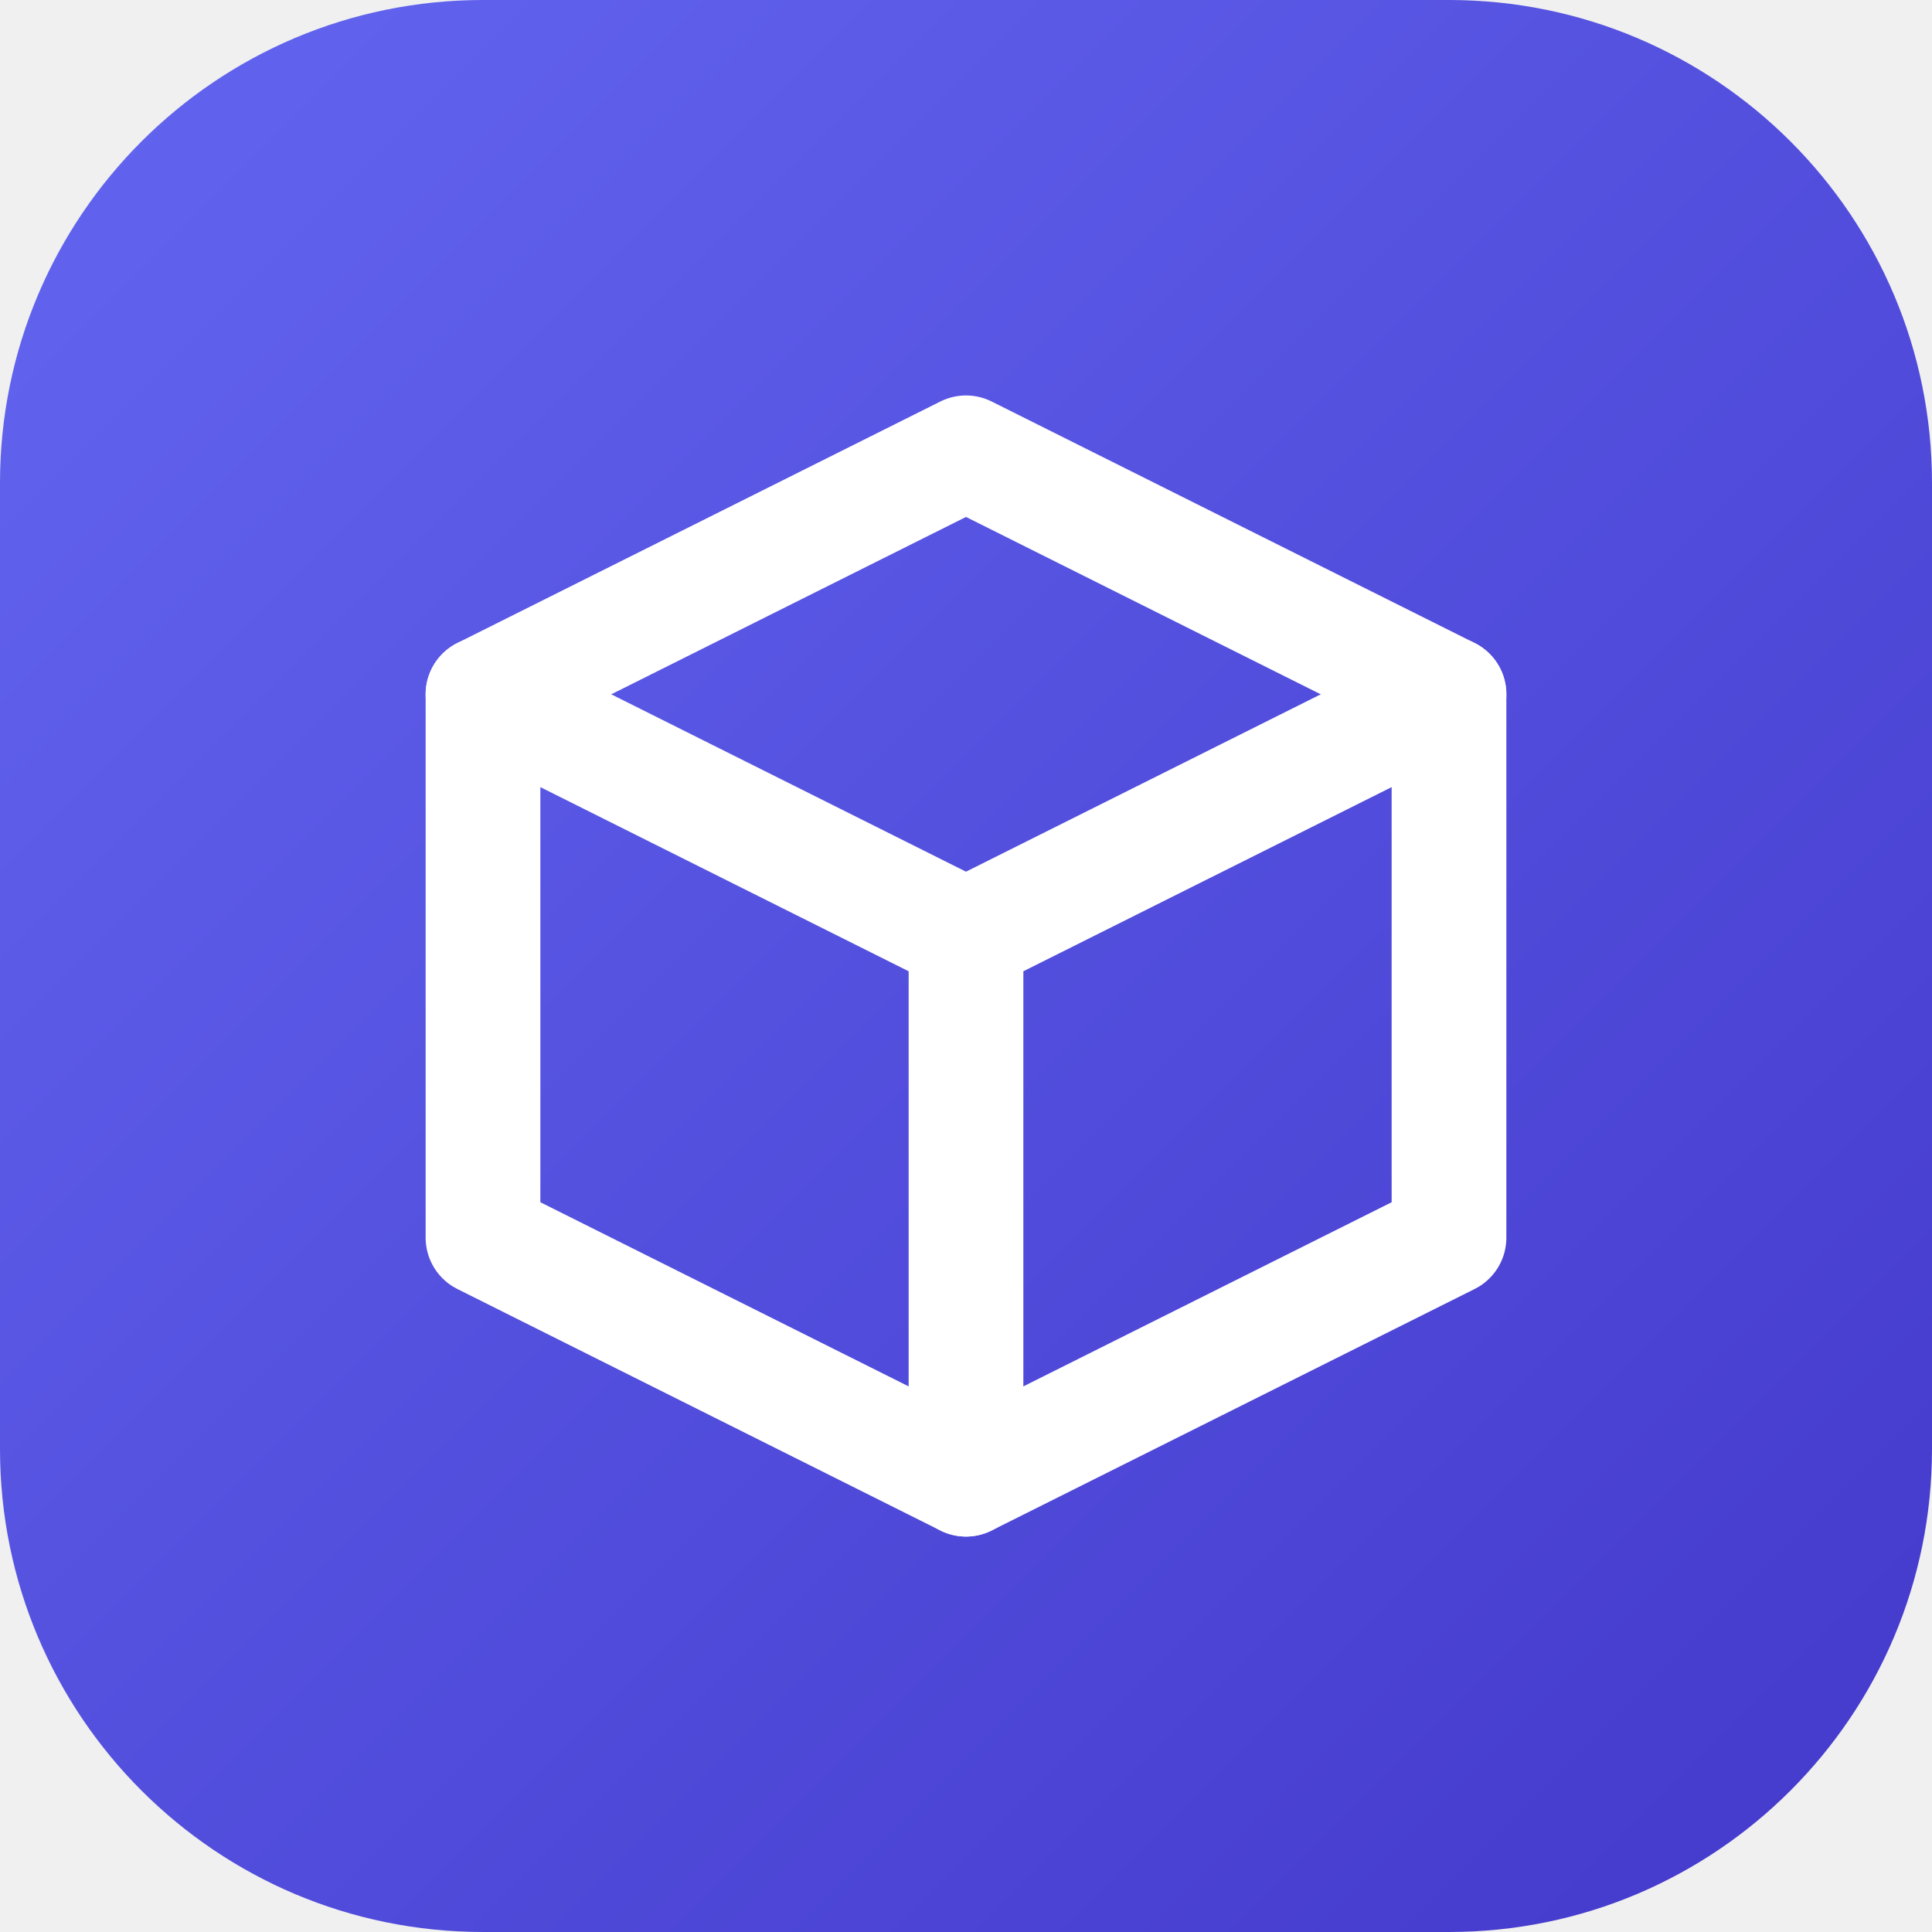
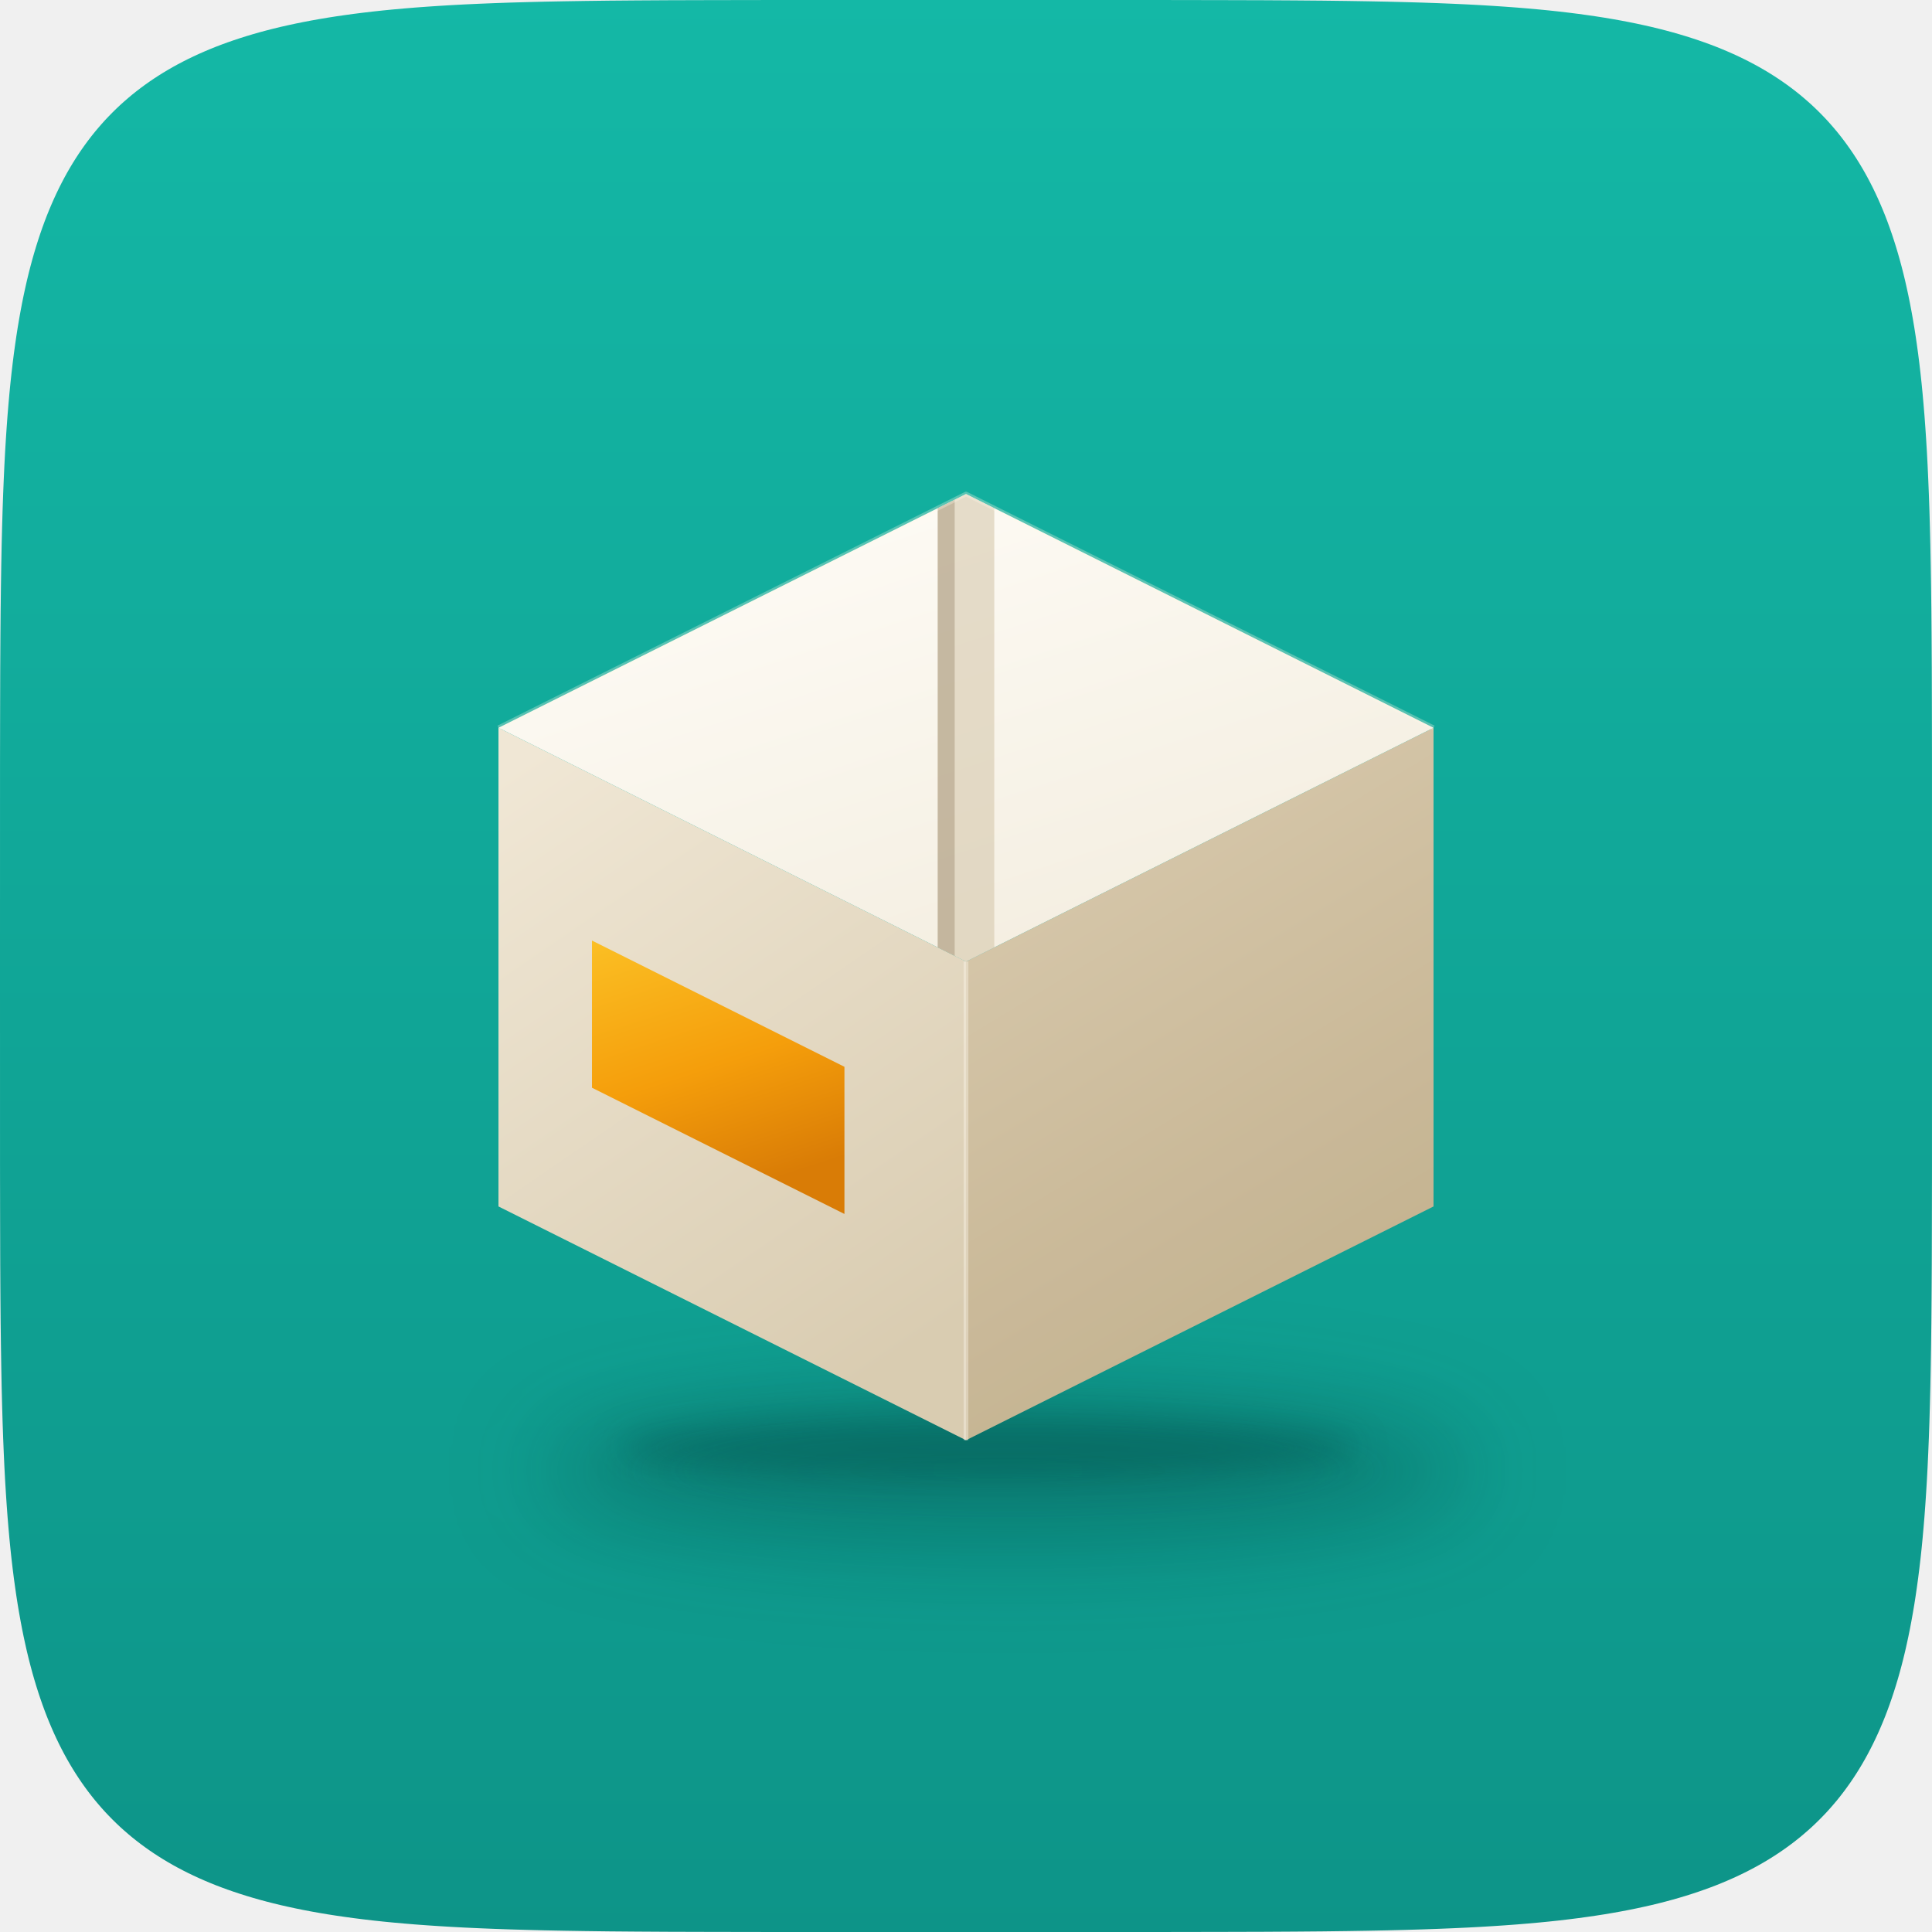
- <svg xmlns="http://www.w3.org/2000/svg" viewBox="0 0 32 32" width="32" height="32">
+ <svg xmlns="http://www.w3.org/2000/svg" width="1024" height="1024" viewBox="0 0 1024 1024">
  <defs>
-     <linearGradient id="g" x1="0" y1="0" x2="1" y2="1">
-       <stop offset="0%" stop-color="#6366f1" />
-       <stop offset="100%" stop-color="#4338ca" />
+     <linearGradient id="bg" x1="0" y1="0" x2="0" y2="1">
+       <stop offset="0" stop-color="#14B8A6" />
+       <stop offset="1" stop-color="#0D9488" />
    </linearGradient>
+     <linearGradient id="gLid" x1="0.1" y1="0" x2="0.75" y2="1">
+       <stop offset="0" stop-color="#FFFDF8" />
+       <stop offset="1" stop-color="#F3EDDF" />
+     </linearGradient>
+     <linearGradient id="gLeft" x1="0.15" y1="0" x2="0.6" y2="1">
+       <stop offset="0" stop-color="#F0E7D5" />
+       <stop offset="1" stop-color="#D9CCB1" />
+     </linearGradient>
+     <linearGradient id="gRight" x1="0" y1="0" x2="0.4" y2="1">
+       <stop offset="0" stop-color="#E0D2B7" />
+       <stop offset="1" stop-color="#C8B693" />
+     </linearGradient>
+     <linearGradient id="gTag" x1="0" y1="0" x2="0.3" y2="1">
+       <stop offset="0" stop-color="#FBBF24" />
+       <stop offset="0.55" stop-color="#F59E0B" />
+       <stop offset="1" stop-color="#D97C06" />
+     </linearGradient>
+     <clipPath id="clipLid">
+       <polygon points="512,261.84 759.8,385.74 512,509.64 264.2,385.74" />
+     </clipPath>
+     <filter id="contact" x="-60%" y="-200%" width="220%" height="500%">
+       <feGaussianBlur stdDeviation="26" />
+     </filter>
+     <filter id="contactTight" x="-60%" y="-300%" width="220%" height="700%">
+       <feGaussianBlur stdDeviation="9" />
+     </filter>
  </defs>
-   <rect width="32" height="32" rx="8" fill="url(#g)" />
-   <g fill="none" stroke="#fff" stroke-width="1.9" stroke-linecap="round" stroke-linejoin="round">
-     <path d="M8 11.5 16 7.5l8 4v9l-8 4-8-4z" />
-     <path d="M8 11.5 16 15.5l8-4M16 15.5v9" />
+   <g transform="translate(0,0) scale(1)">
+     <path d="M1024.00,512.00L1023.99,618.35L1023.94,648.22L1023.88,669.44L1023.78,686.46L1023.66,700.92L1023.50,713.61L1023.32,724.99L1023.12,735.37L1022.88,744.93L1022.62,753.82L1022.33,762.15L1022.01,769.99L1021.67,777.41L1021.30,784.46L1020.89,791.19L1020.46,797.62L1020.01,803.78L1019.52,809.70L1019.01,815.41L1018.47,820.91L1017.90,826.22L1017.30,831.36L1016.67,836.34L1016.01,841.17L1015.33,845.86L1014.62,850.41L1013.87,854.84L1013.10,859.15L1012.30,863.35L1011.47,867.44L1010.61,871.42L1009.73,875.32L1008.81,879.11L1007.86,882.82L1006.88,886.45L1005.87,889.99L1004.83,893.45L1003.76,896.84L1002.66,900.16L1001.53,903.40L1000.37,906.58L999.18,909.69L997.95,912.73L996.69,915.71L995.40,918.64L994.08,921.50L992.73,924.30L991.34,927.05L989.92,929.75L988.47,932.39L986.98,934.98L985.46,937.52L983.90,940.01L982.31,942.45L980.68,944.85L979.02,947.19L977.32,949.50L975.59,951.75L973.82,953.97L972.01,956.13L970.16,958.26L968.28,960.35L966.35,962.39L964.39,964.39L962.39,966.35L960.35,968.28L958.26,970.16L956.13,972.01L953.97,973.82L951.75,975.59L949.50,977.32L947.19,979.02L944.85,980.68L942.45,982.31L940.01,983.90L937.52,985.46L934.98,986.98L932.39,988.47L929.75,989.92L927.05,991.34L924.30,992.73L921.50,994.08L918.64,995.40L915.71,996.69L912.73,997.95L909.69,999.18L906.58,1000.37L903.40,1001.53L900.16,1002.66L896.84,1003.76L893.45,1004.83L889.99,1005.87L886.45,1006.88L882.82,1007.86L879.11,1008.81L875.32,1009.73L871.42,1010.61L867.44,1011.47L863.35,1012.30L859.15,1013.10L854.84,1013.87L850.41,1014.62L845.86,1015.33L841.17,1016.01L836.34,1016.67L831.36,1017.30L826.22,1017.90L820.91,1018.47L815.41,1019.01L809.70,1019.52L803.78,1020.01L797.62,1020.46L791.19,1020.89L784.46,1021.30L777.41,1021.67L769.99,1022.01L762.15,1022.33L753.82,1022.62L744.93,1022.88L735.37,1023.12L724.99,1023.32L713.61,1023.50L700.92,1023.66L686.46,1023.78L669.44,1023.88L648.22,1023.94L618.35,1023.99L512.00,1024.00L405.65,1023.99L375.78,1023.94L354.56,1023.88L337.54,1023.78L323.08,1023.66L310.39,1023.50L299.01,1023.32L288.63,1023.12L279.07,1022.88L270.18,1022.62L261.85,1022.33L254.01,1022.01L246.59,1021.67L239.54,1021.30L232.81,1020.89L226.38,1020.46L220.22,1020.01L214.30,1019.52L208.59,1019.01L203.09,1018.47L197.78,1017.90L192.64,1017.30L187.66,1016.67L182.83,1016.01L178.14,1015.33L173.59,1014.62L169.16,1013.87L164.85,1013.10L160.65,1012.30L156.56,1011.47L152.58,1010.61L148.68,1009.73L144.89,1008.81L141.18,1007.86L137.55,1006.88L134.01,1005.87L130.55,1004.83L127.16,1003.76L123.84,1002.66L120.60,1001.53L117.42,1000.37L114.31,999.18L111.27,997.95L108.29,996.69L105.36,995.40L102.50,994.08L99.70,992.73L96.95,991.34L94.25,989.92L91.61,988.47L89.02,986.98L86.48,985.46L83.99,983.90L81.55,982.31L79.15,980.68L76.81,979.02L74.50,977.32L72.25,975.59L70.03,973.82L67.87,972.01L65.74,970.16L63.65,968.28L61.61,966.35L59.61,964.39L57.65,962.39L55.72,960.35L53.84,958.26L51.99,956.13L50.18,953.97L48.41,951.75L46.68,949.50L44.98,947.19L43.32,944.85L41.69,942.45L40.10,940.01L38.54,937.52L37.02,934.98L35.53,932.39L34.08,929.75L32.66,927.05L31.27,924.30L29.92,921.50L28.60,918.64L27.31,915.71L26.05,912.73L24.82,909.69L23.63,906.58L22.47,903.40L21.34,900.16L20.24,896.84L19.17,893.45L18.13,889.99L17.12,886.45L16.14,882.82L15.19,879.11L14.27,875.32L13.39,871.42L12.53,867.44L11.70,863.35L10.90,859.15L10.13,854.84L9.38,850.41L8.67,845.86L7.99,841.17L7.33,836.34L6.70,831.36L6.10,826.22L5.53,820.91L4.99,815.41L4.48,809.70L3.99,803.78L3.54,797.62L3.11,791.19L2.70,784.46L2.33,777.41L1.99,769.99L1.67,762.15L1.38,753.82L1.12,744.93L0.88,735.37L0.68,724.99L0.50,713.61L0.34,700.92L0.22,686.46L0.12,669.44L0.06,648.22L0.01,618.35L0.00,512.00L0.01,405.65L0.06,375.78L0.12,354.56L0.22,337.54L0.34,323.08L0.50,310.39L0.68,299.01L0.88,288.63L1.12,279.07L1.38,270.18L1.67,261.85L1.99,254.01L2.33,246.59L2.70,239.54L3.11,232.81L3.54,226.38L3.99,220.22L4.48,214.30L4.99,208.59L5.53,203.09L6.10,197.78L6.70,192.64L7.33,187.66L7.99,182.83L8.67,178.14L9.38,173.59L10.13,169.16L10.90,164.85L11.70,160.65L12.53,156.56L13.39,152.58L14.27,148.68L15.19,144.89L16.14,141.18L17.12,137.55L18.13,134.01L19.17,130.55L20.24,127.16L21.34,123.84L22.47,120.60L23.63,117.42L24.82,114.31L26.05,111.27L27.31,108.29L28.60,105.36L29.92,102.50L31.27,99.70L32.66,96.95L34.08,94.25L35.53,91.61L37.02,89.02L38.54,86.48L40.10,83.99L41.69,81.55L43.32,79.15L44.98,76.81L46.68,74.50L48.41,72.25L50.18,70.03L51.99,67.87L53.84,65.74L55.72,63.65L57.65,61.61L59.61,59.61L61.61,57.65L63.65,55.72L65.74,53.84L67.87,51.99L70.03,50.18L72.25,48.41L74.50,46.68L76.81,44.98L79.15,43.32L81.55,41.69L83.99,40.10L86.48,38.54L89.02,37.02L91.61,35.53L94.25,34.08L96.95,32.66L99.70,31.27L102.50,29.92L105.36,28.60L108.29,27.31L111.27,26.05L114.31,24.82L117.42,23.63L120.60,22.47L123.84,21.34L127.16,20.24L130.55,19.17L134.01,18.13L137.55,17.12L141.18,16.14L144.89,15.19L148.68,14.27L152.58,13.39L156.56,12.53L160.65,11.70L164.85,10.90L169.16,10.13L173.59,9.38L178.14,8.67L182.83,7.99L187.66,7.33L192.64,6.70L197.78,6.10L203.09,5.53L208.59,4.99L214.30,4.48L220.22,3.99L226.38,3.54L232.81,3.11L239.54,2.70L246.59,2.33L254.01,1.99L261.85,1.67L270.18,1.38L279.07,1.12L288.63,0.88L299.01,0.68L310.39,0.50L323.08,0.34L337.54,0.22L354.56,0.12L375.78,0.06L405.65,0.01L512.00,0.00L618.35,0.01L648.22,0.06L669.44,0.12L686.46,0.22L700.92,0.34L713.61,0.50L724.99,0.68L735.37,0.88L744.93,1.12L753.82,1.38L762.15,1.67L769.99,1.99L777.41,2.33L784.46,2.70L791.19,3.11L797.62,3.54L803.78,3.99L809.70,4.48L815.41,4.99L820.91,5.53L826.22,6.10L831.36,6.70L836.34,7.33L841.17,7.99L845.86,8.67L850.41,9.38L854.84,10.13L859.15,10.90L863.35,11.70L867.44,12.53L871.42,13.39L875.32,14.27L879.11,15.19L882.82,16.14L886.45,17.12L889.99,18.13L893.45,19.17L896.84,20.24L900.16,21.34L903.40,22.47L906.58,23.63L909.69,24.82L912.73,26.05L915.71,27.31L918.64,28.60L921.50,29.92L924.30,31.27L927.05,32.66L929.75,34.08L932.39,35.53L934.98,37.02L937.52,38.54L940.01,40.10L942.45,41.69L944.85,43.32L947.19,44.98L949.50,46.68L951.75,48.41L953.97,50.18L956.13,51.99L958.26,53.84L960.35,55.72L962.39,57.65L964.39,59.61L966.35,61.61L968.28,63.65L970.16,65.74L972.01,67.87L973.82,70.03L975.59,72.25L977.32,74.50L979.02,76.81L980.68,79.15L982.31,81.55L983.90,83.99L985.46,86.48L986.98,89.02L988.47,91.61L989.92,94.25L991.34,96.95L992.73,99.70L994.08,102.50L995.40,105.36L996.69,108.29L997.95,111.27L999.18,114.31L1000.37,117.42L1001.53,120.60L1002.66,123.84L1003.76,127.16L1004.83,130.55L1005.87,134.01L1006.88,137.55L1007.86,141.18L1008.81,144.89L1009.73,148.68L1010.61,152.58L1011.47,156.56L1012.30,160.65L1013.10,164.85L1013.87,169.16L1014.62,173.59L1015.33,178.14L1016.01,182.83L1016.67,187.66L1017.30,192.64L1017.90,197.78L1018.47,203.09L1019.01,208.59L1019.52,214.30L1020.01,220.22L1020.46,226.38L1020.89,232.81L1021.30,239.54L1021.67,246.59L1022.01,254.01L1022.33,261.85L1022.62,270.18L1022.88,279.07L1023.12,288.63L1023.32,299.01L1023.50,310.39L1023.66,323.08L1023.78,337.54L1023.88,354.56L1023.94,375.78L1023.99,405.65L1024.00,512.00Z" fill="url(#bg)" />
+     <g transform="translate(0,0) scale(1)">
+       <ellipse cx="534" cy="779.34" rx="248" ry="40" fill="#04413E" opacity="0.34" filter="url(#contact)" />
+       <ellipse cx="524" cy="767.34" rx="196" ry="17" fill="#04413E" opacity="0.30" filter="url(#contactTight)" />
+       <g>
+         <polygon points="512,509.64 759.8,385.74 759.8,639.44 512,763.34" fill="url(#gRight)" />
+         <polygon points="264.2,385.74 512,509.64 512,763.34 264.2,639.44" fill="url(#gLeft)" />
+         <polygon points="512,261.84 759.8,385.74 512,509.64 264.2,385.74" fill="url(#gLid)" />
+       </g>
+       <g clip-path="url(#clipLid)">
+         <rect x="497" y="231.84" width="30" height="307.8" fill="#D5C8AD" opacity="0.60" />
+         <rect x="497" y="231.84" width="9" height="307.8" fill="#8A7458" opacity="0.34" />
+       </g>
+       <polygon points="512,509.64 759.8,385.74 759.8,639.44 512,763.34" fill="#8A7458" opacity="0.07" />
+       <polygon points="313.76,498.52 447.572,565.426 447.572,643.426 313.76,576.52" fill="url(#gTag)" />
+       <path d="M264.2,385.74 L512,261.84 L759.8,385.74" fill="none" stroke="#FFF8E8" stroke-opacity="0.30" stroke-width="2.5" stroke-linejoin="round" />
+       <path d="M512,509.64 L512,763.34" fill="none" stroke="#FFFBF0" stroke-opacity="0.38" stroke-width="2.5" />
+     </g>
  </g>
</svg>
